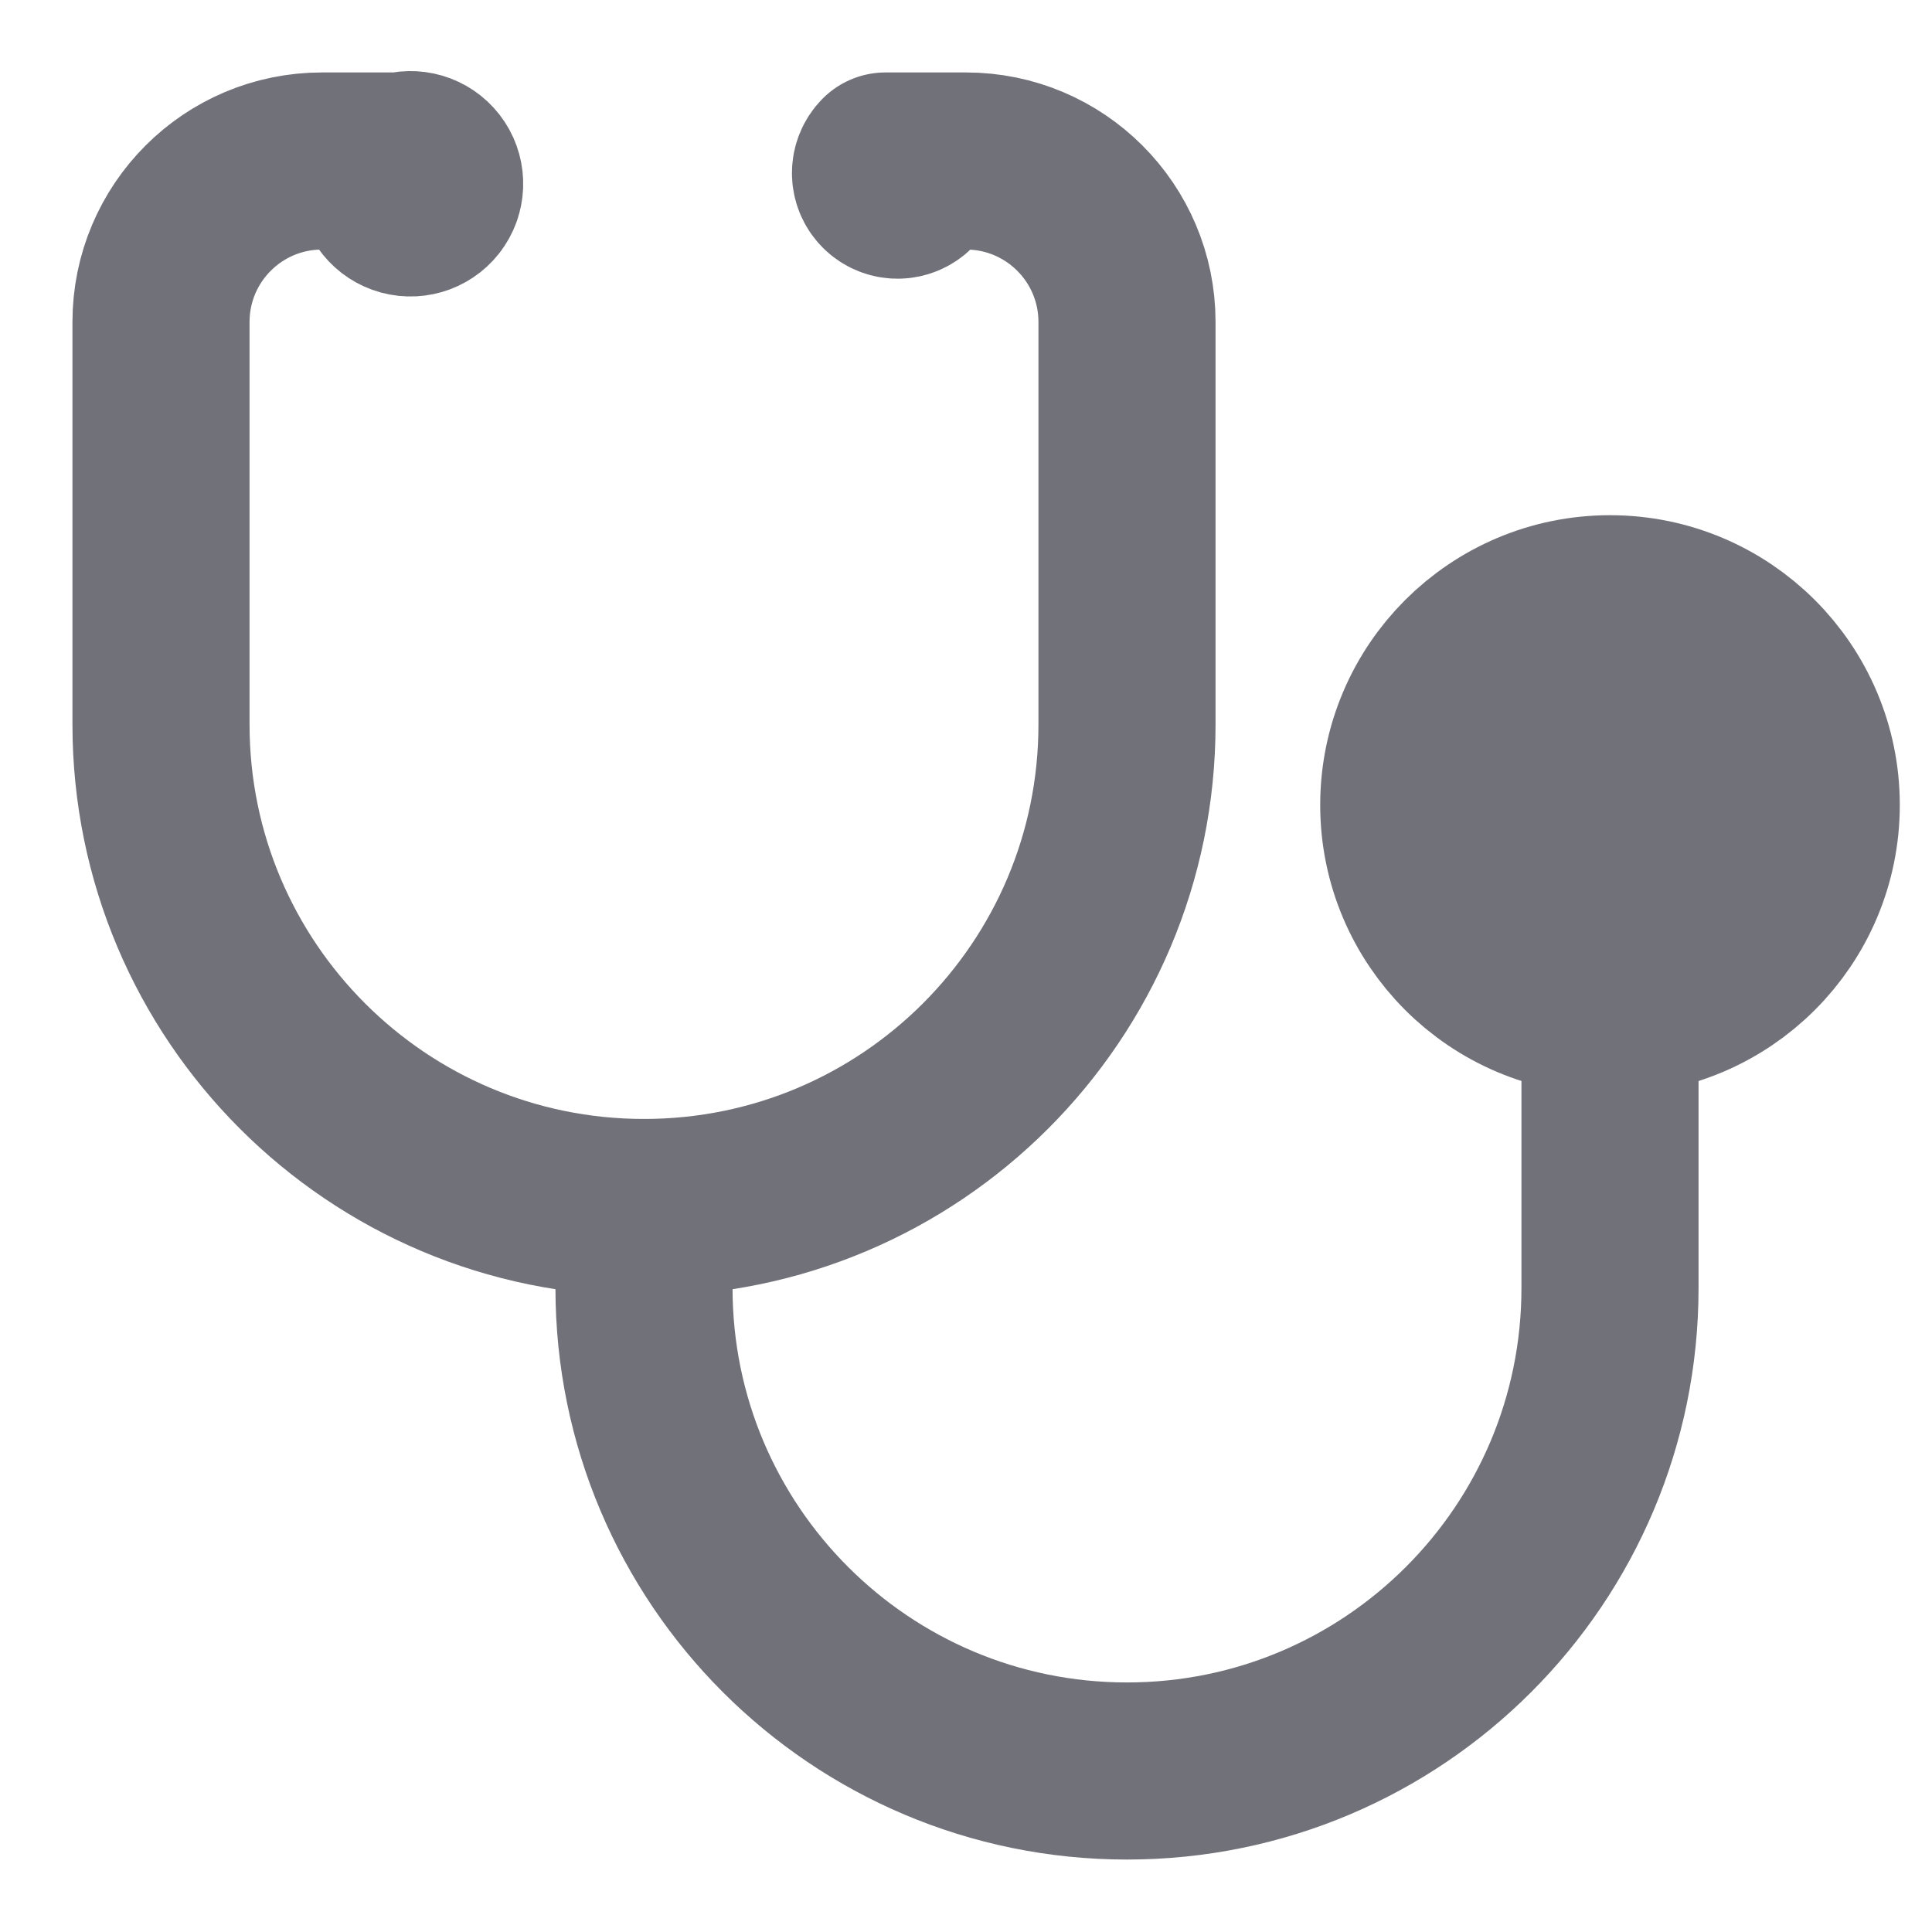
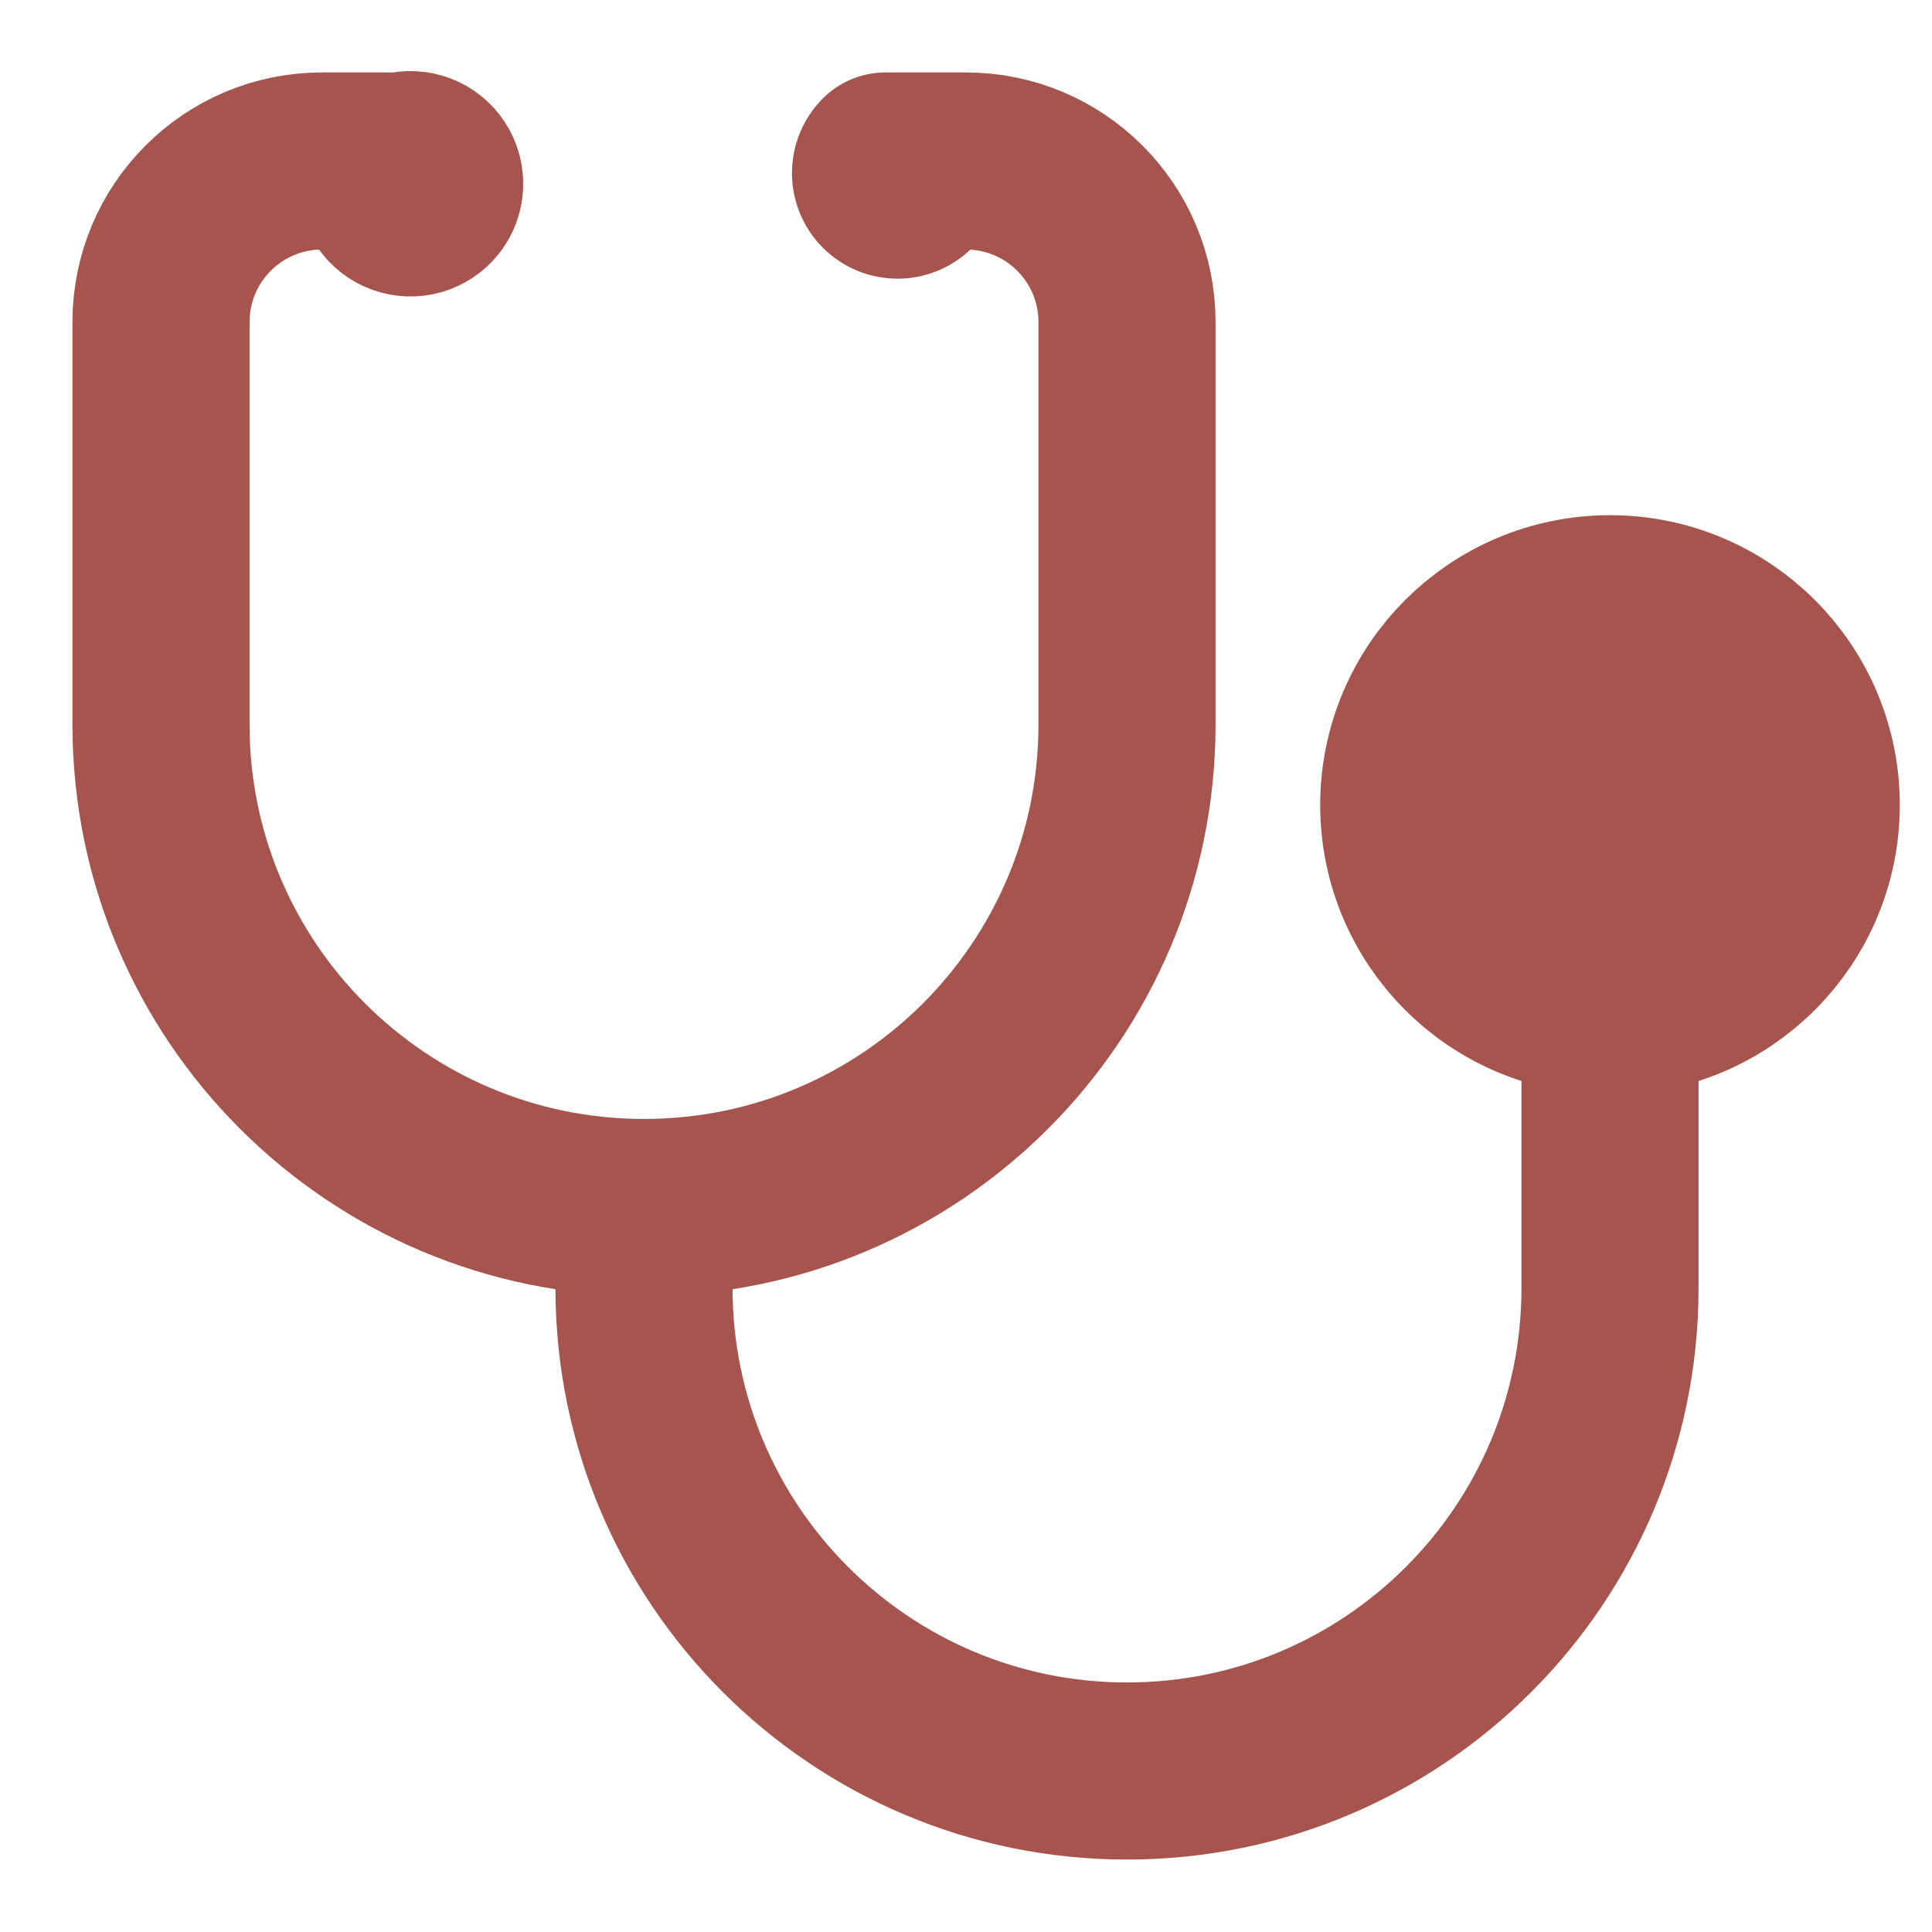
- <svg xmlns="http://www.w3.org/2000/svg" viewBox="0 0 24 24" fill="none" stroke="#71717a" stroke-width="2.2" stroke-linecap="round" stroke-linejoin="round">
+ <svg xmlns="http://www.w3.org/2000/svg" viewBox="0 0 24 24" fill="none" stroke="#a6544d" stroke-width="2.2" stroke-linecap="round" stroke-linejoin="round">
  <path d="M4.8 2.3A.3.3 0 1 0 5 2H4a2 2 0 0 0-2 2v5a6 6 0 0 0 6 6v0a6 6 0 0 0 6-6V4a2 2 0 0 0-2-2h-1a.2.2 0 1 0 .3.3" />
  <path d="M8 15v1a6 6 0 0 0 6 6v0a6 6 0 0 0 6-6v-4" />
-   <circle cx="20" cy="10" r="2.5" fill="#71717a" />
+   <circle cx="20" cy="10" r="2.5" fill="#a6544d" />
</svg>
